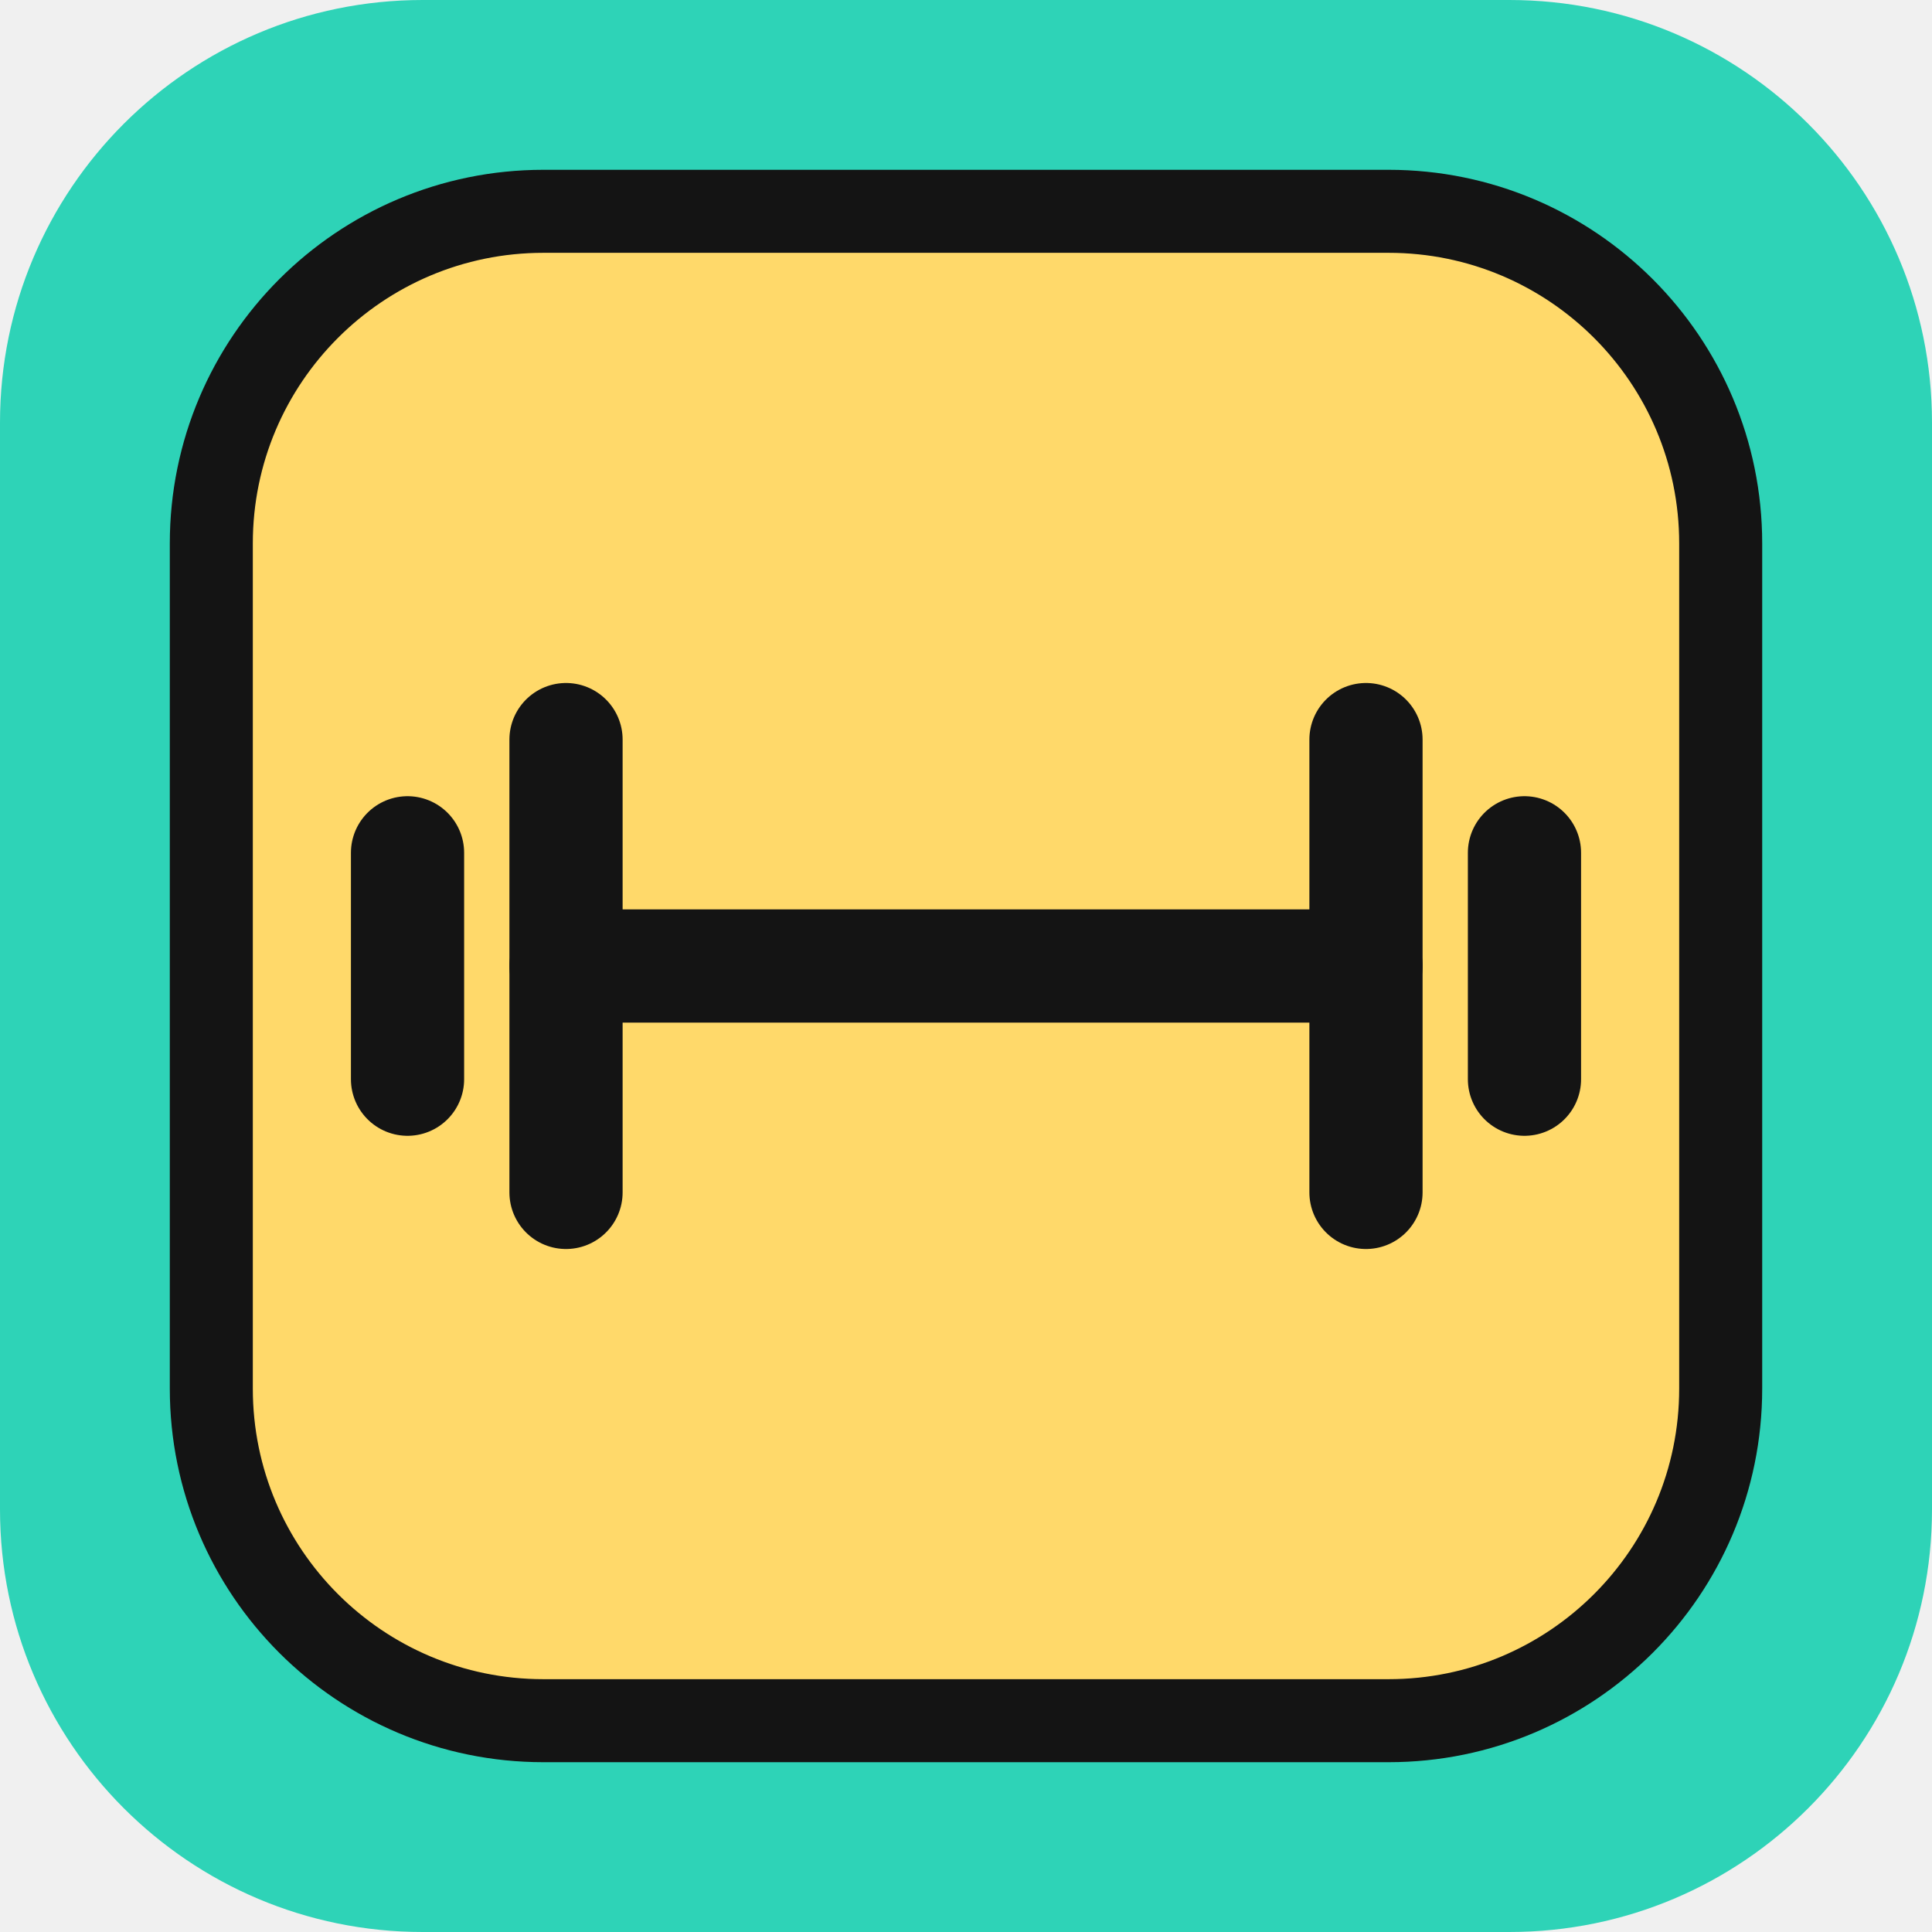
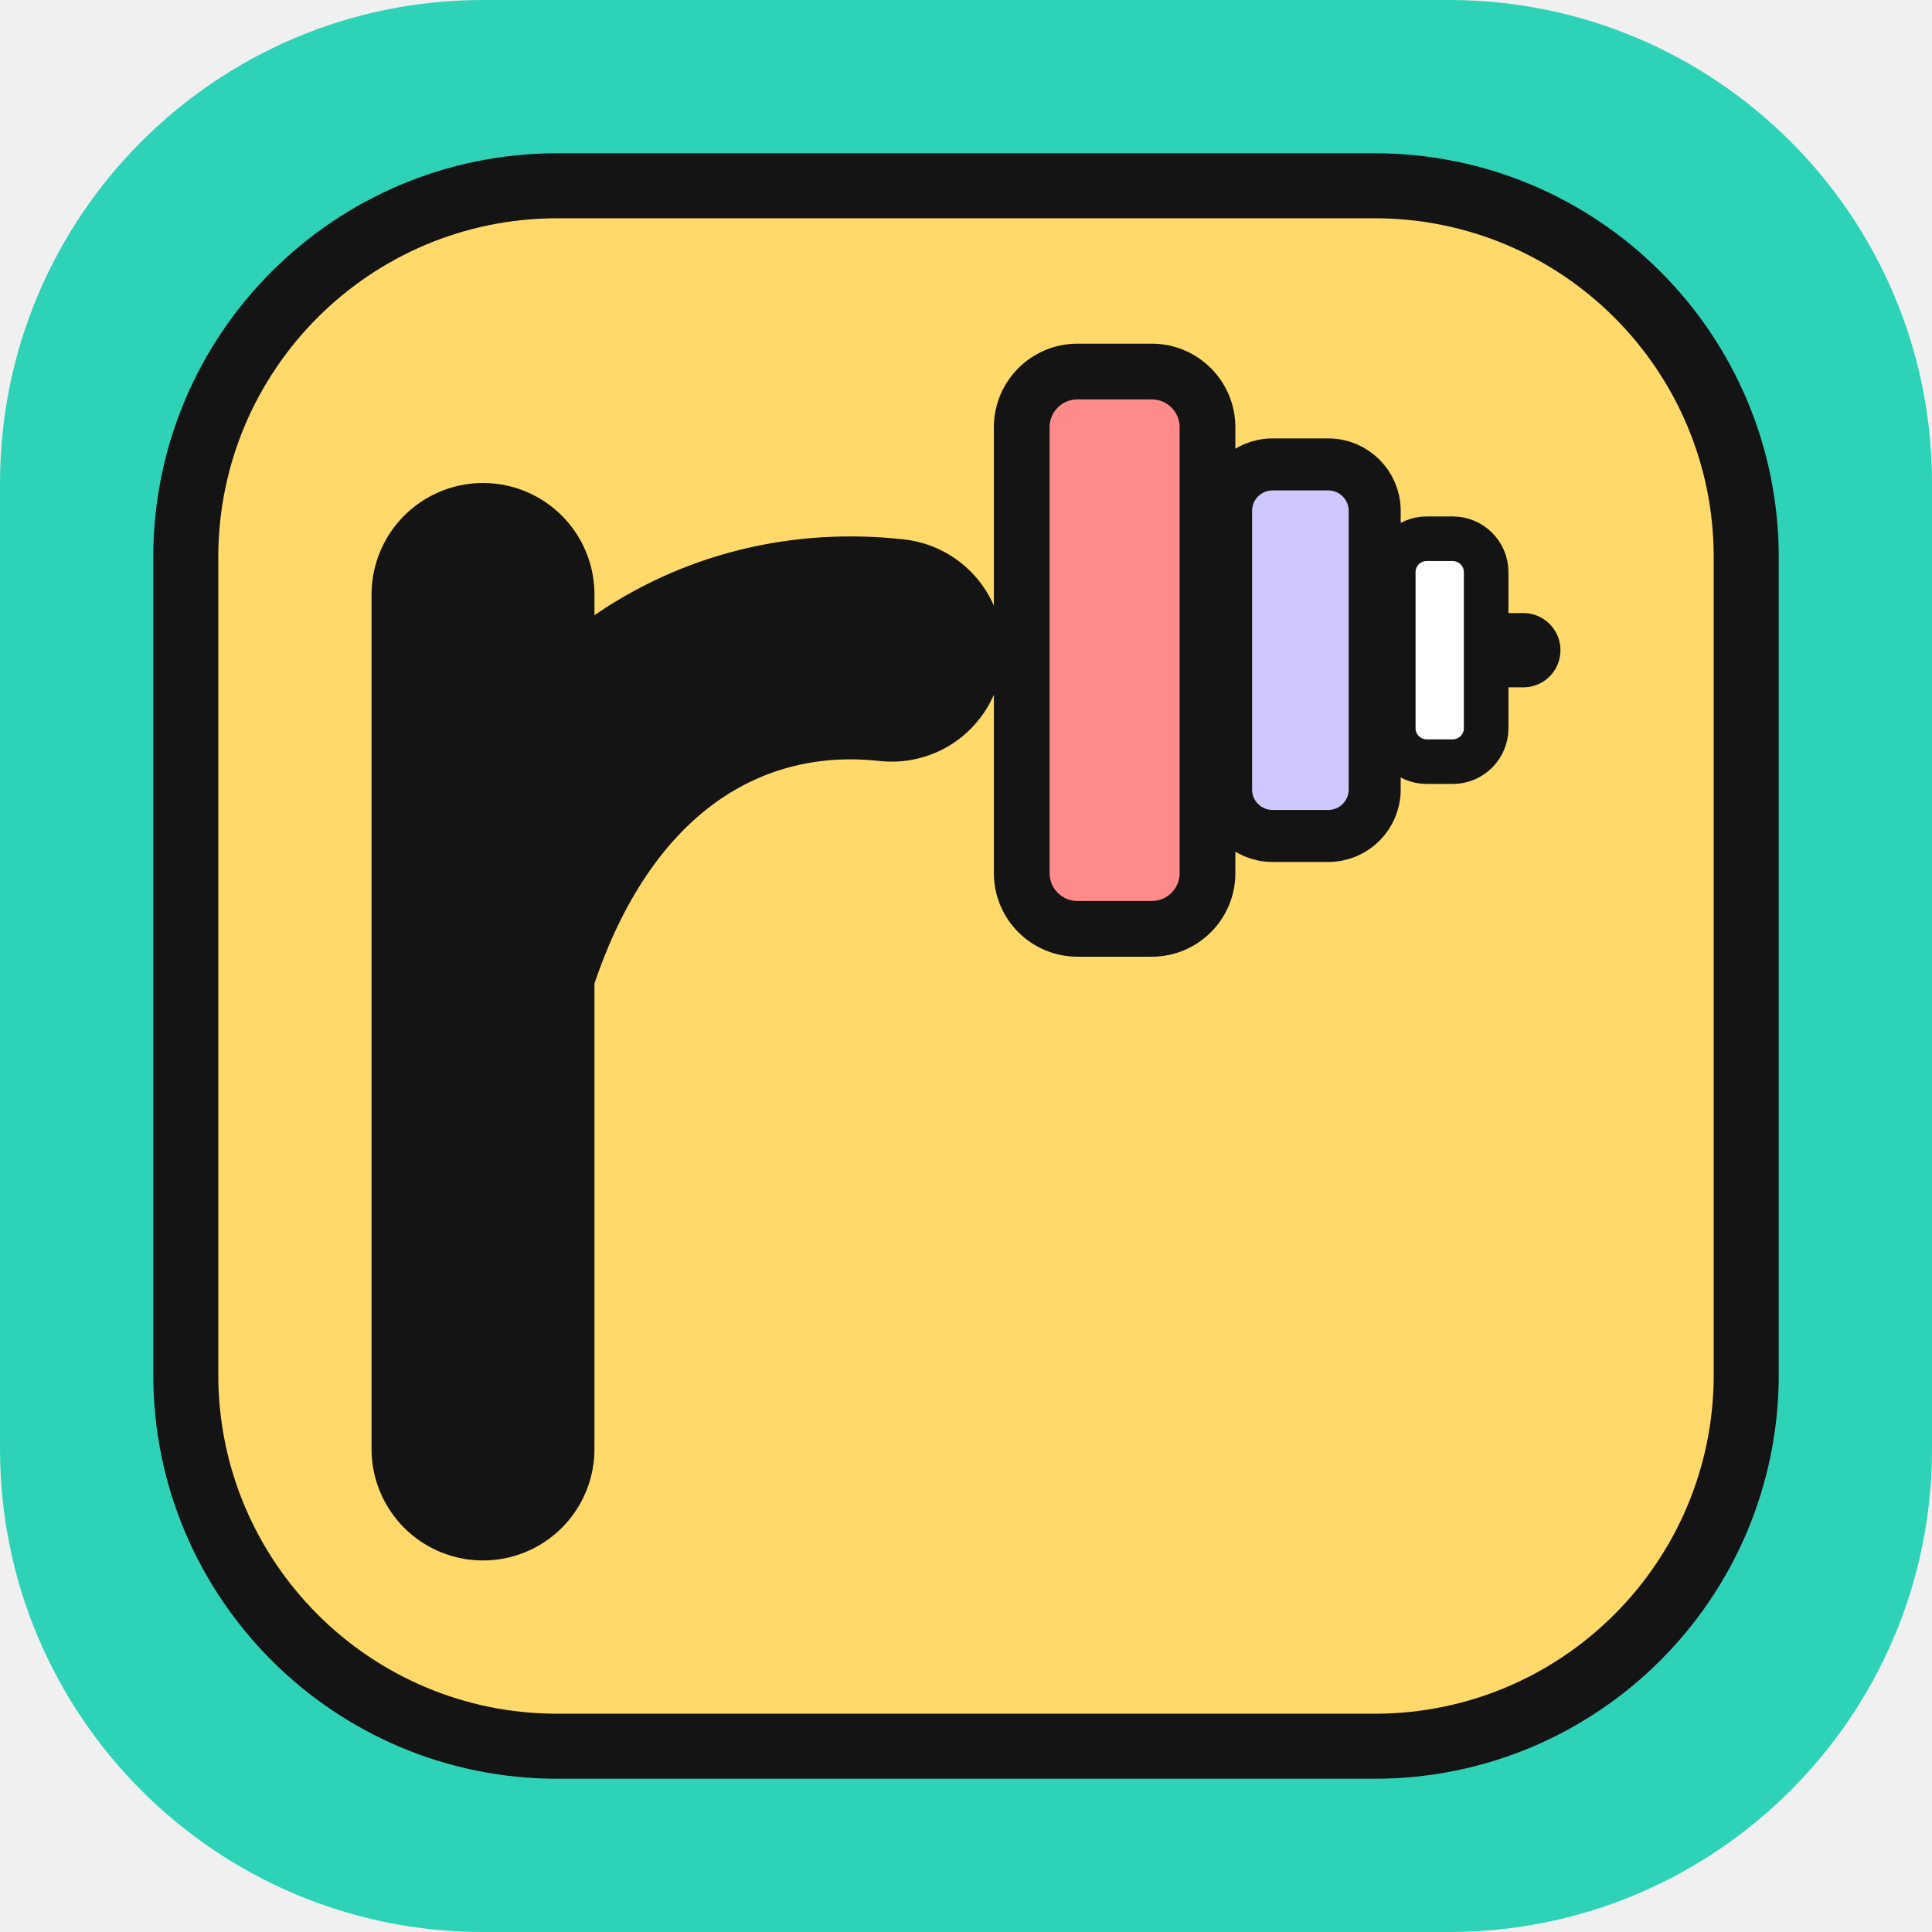
- <svg xmlns="http://www.w3.org/2000/svg" viewBox="0 0 512 512">
-   <rect width="512" height="512" rx="112" fill="#2ed3b7" />
-   <rect x="56" y="56" width="400" height="400" rx="88" fill="#ffd96a" stroke="#141414" stroke-width="22" />
-   <g stroke="#141414" stroke-width="30" stroke-linecap="round">
-     <line x1="150" y1="196" x2="150" y2="316" />
-     <line x1="362" y1="196" x2="362" y2="316" />
-     <line x1="108" y1="226" x2="108" y2="286" />
-     <line x1="404" y1="226" x2="404" y2="286" />
-     <line x1="150" y1="256" x2="362" y2="256" />
+ <svg xmlns="http://www.w3.org/2000/svg" viewBox="0 0 104 104">
+   <rect width="104" height="104" rx="26" fill="#2ed3b7" />
+   <g stroke="#141414" stroke-linecap="round" stroke-linejoin="round">
+     <rect x="10" y="10" width="84" height="84" rx="20" fill="#ffd96a" stroke-width="3.5" />
+     <path d="M26 32v46M26 52c4-13 13-18 22-17" fill="none" stroke-width="12" />
+     <path d="M48 35h34" fill="none" stroke-width="4" />
+     <rect x="55" y="20" width="10" height="30" rx="3" fill="#ff8a8a" stroke-width="3" />
+     <rect x="66" y="25" width="8" height="20" rx="2.5" fill="#cfc8ff" stroke-width="2.8" />
+     <rect x="75" y="29" width="5" height="12" rx="1.8" fill="#ffffff" stroke-width="2.4" />
  </g>
</svg>
